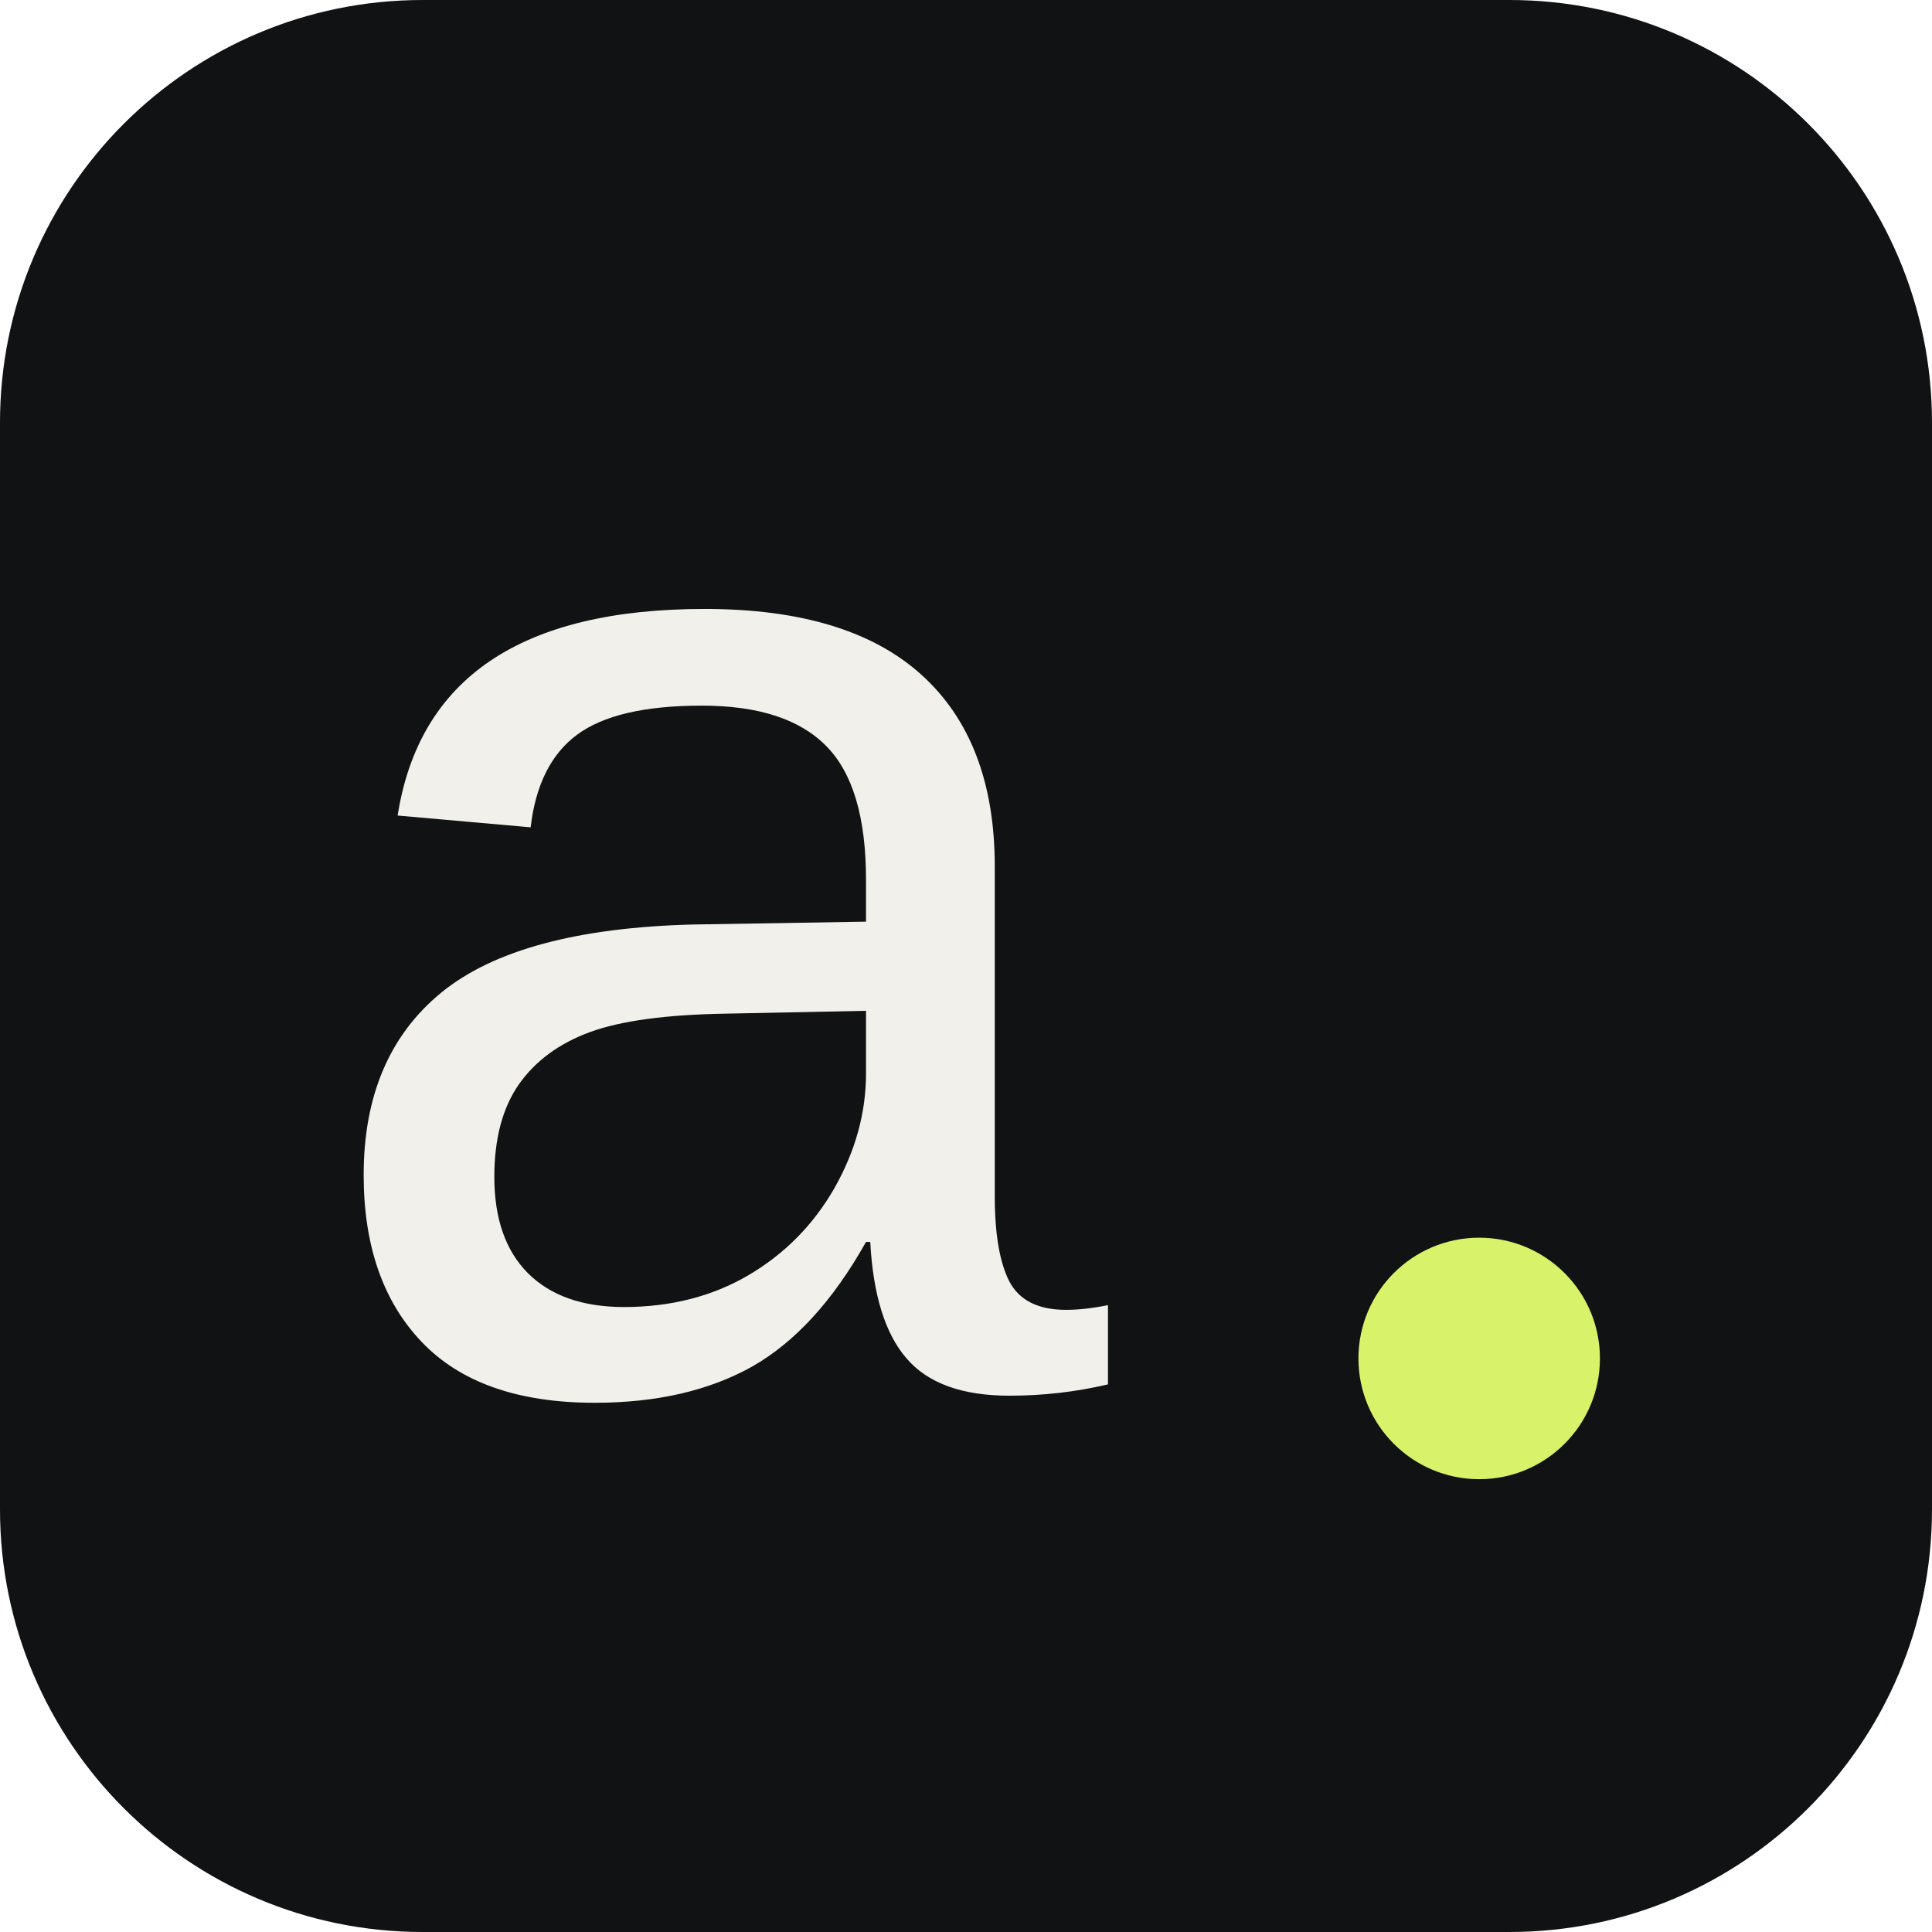
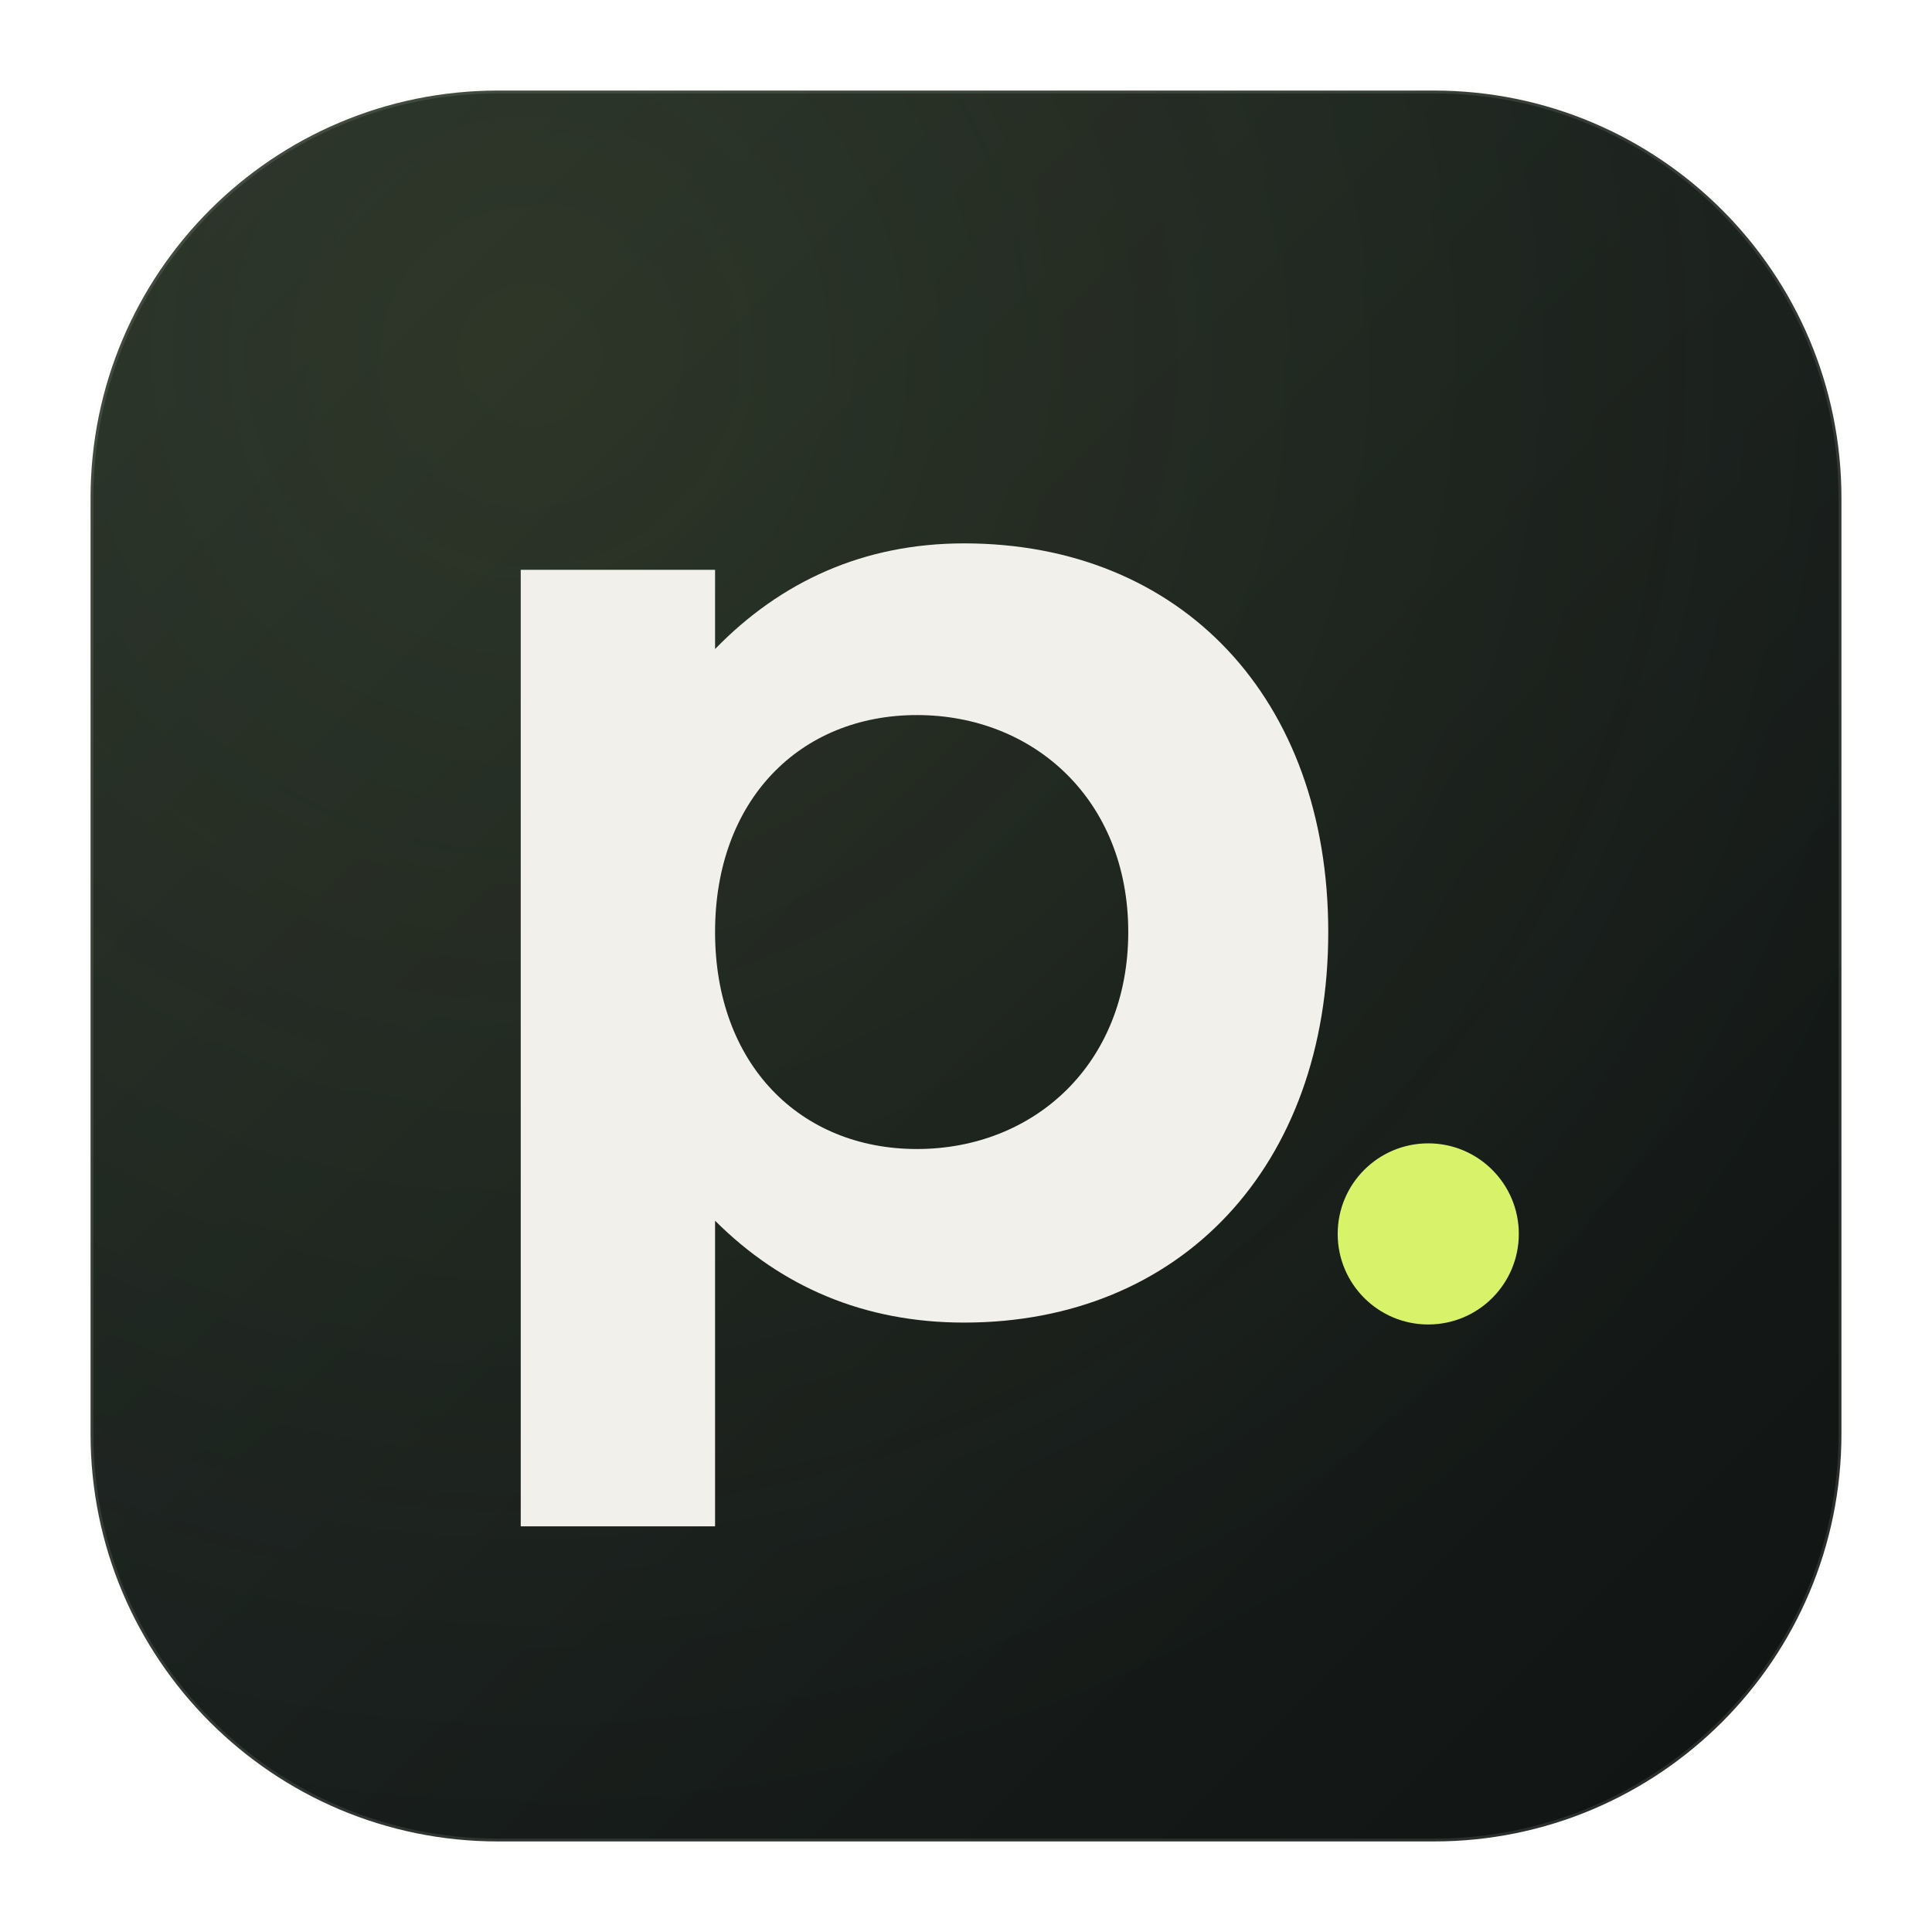
- <svg xmlns="http://www.w3.org/2000/svg" viewBox="0 0 64 64">
-   <rect width="64" height="64" rx="14" fill="#111213" />
-   <text x="10" y="46" font-family="Arial,Helvetica,sans-serif" font-size="48" fill="#f1f0eb">a</text>
-   <circle cx="49" cy="45" r="4" fill="#d8f36a" />
+ <svg xmlns="http://www.w3.org/2000/svg" viewBox="0 0 1024 1024">
+   <defs>
+     <linearGradient id="surface" x1="0" y1="0" x2="1" y2="1">
+       <stop stop-color="#222a27" />
+       <stop offset="1" stop-color="#101413" />
+     </linearGradient>
+     <radialGradient id="light" cx=".25" cy=".15" r=".85">
+       <stop stop-color="#d8f36a" stop-opacity=".08" />
+       <stop offset="1" stop-color="#d8f36a" stop-opacity="0" />
+     </radialGradient>
+   </defs>
+   <rect x="48" y="48" width="928" height="928" rx="216" fill="url(#surface)" />
+   <rect x="48" y="48" width="928" height="928" rx="216" fill="url(#light)" stroke="#e1eadc" stroke-opacity=".12" stroke-width="3" />
+   <path fill="#f1f0eb" fill-rule="evenodd" d="M276 302h103v42c35-36 79-56 132-56 115 0 193 82 193 206S626 701 511 701c-53 0-97-19-132-54v162H276V302Zm103 192c0 70 45 115 107 115s112-45 112-115-50-115-112-115-107 45-107 115Z" />
+   <circle cx="757" cy="654" r="48" fill="#d8f36a" />
</svg>
